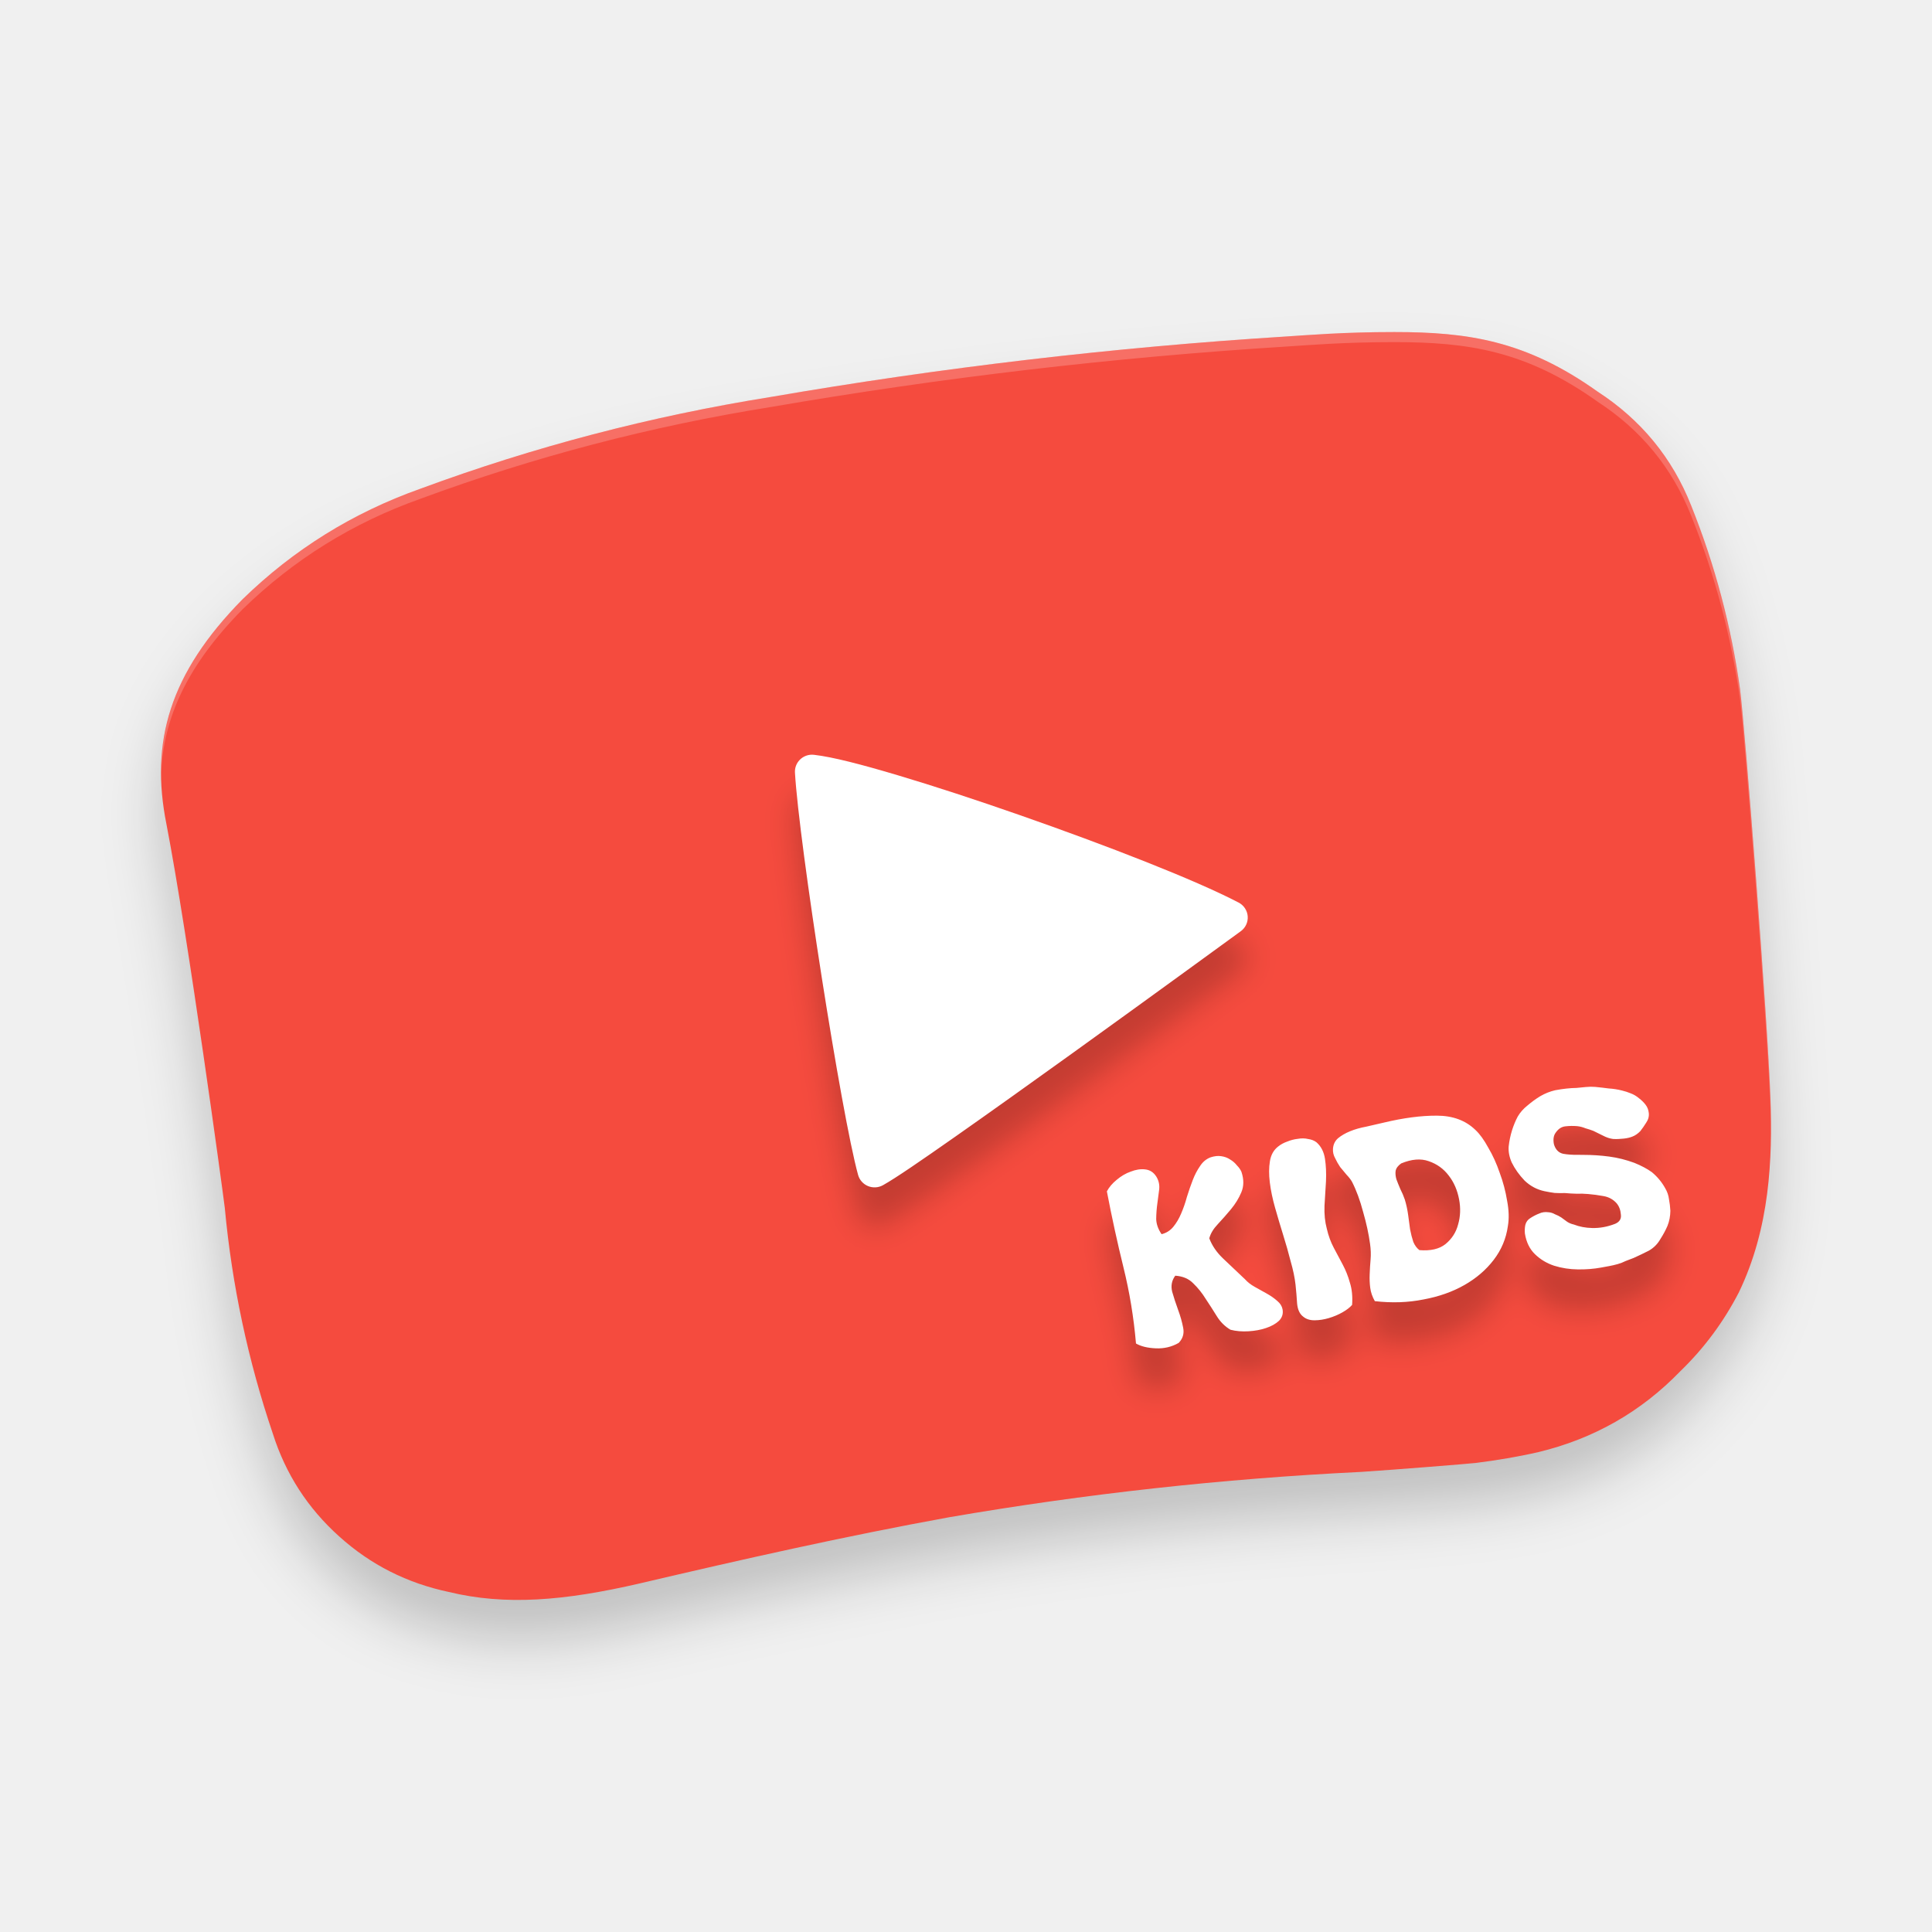
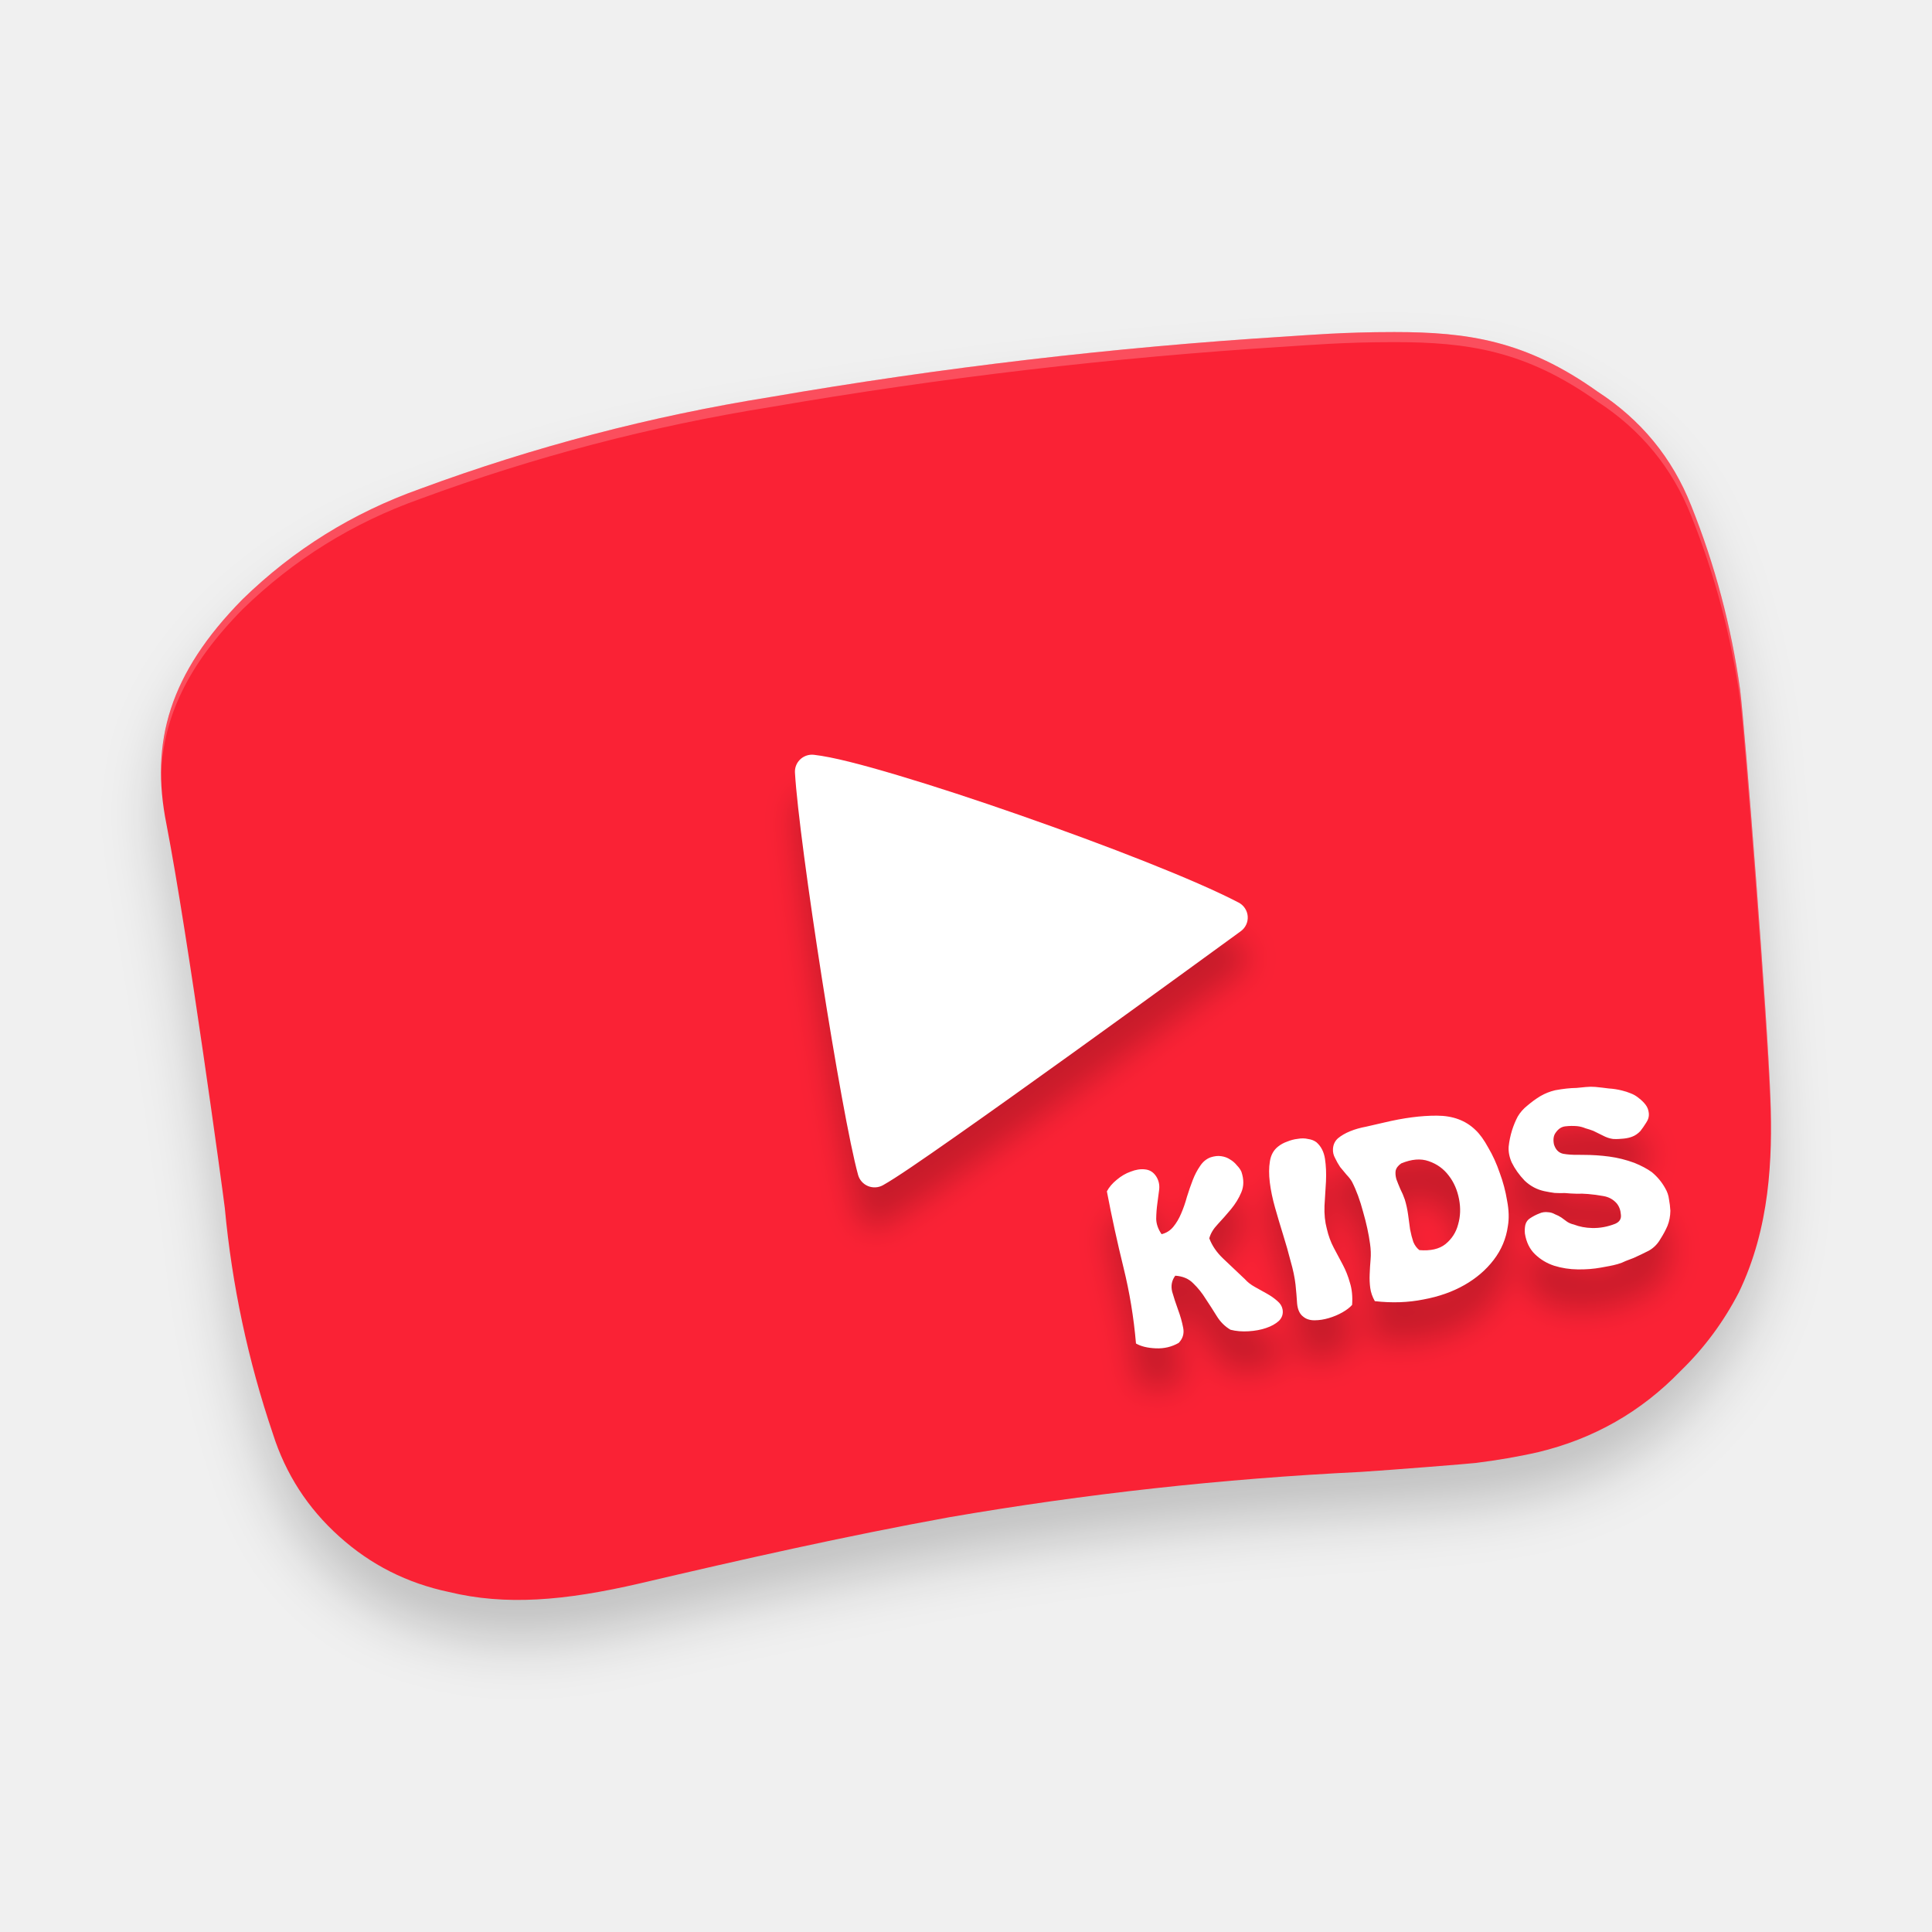
<svg xmlns="http://www.w3.org/2000/svg" version="1.1" id="svg34961" x="0px" y="0px" viewBox="0 0 192 192" xml:space="preserve" width="192" height="192">
  <defs id="defs16">
    <filter style="color-interpolation-filters:sRGB" id="filter908" x="-0.043" width="1.086" y="-0.054" height="1.109">
      <feGaussianBlur stdDeviation="2.86" id="feGaussianBlur910" />
    </filter>
    <filter style="color-interpolation-filters:sRGB" id="filter919" x="-0.04" width="1.081" y="-0.059" height="1.119">
      <feGaussianBlur stdDeviation="1.46" id="feGaussianBlur921" />
    </filter>
  </defs>
  <style type="text/css" id="style2">
	.st0{fill:#282828;}
	.st1{fill:#FF0000;}
	.st2{fill:#FFFFFF;}
	.st3{fill:#FF8983;}
</style>
  <path id="path906" d="m 138.566,37 c -5.104,0 -8.574,0.305 -10.841,0.447 -17.149,1.076 -34.196,3.085 -51.141,6.007 -11.923,1.908 -23.539,4.952 -34.849,9.132 -6.676,2.374 -12.556,6.027 -17.619,10.958 -7.288,7.387 -9.207,14.205 -7.574,22.363 2.144,11.08 5.635,36.731 5.798,38.131 0.715,7.671 2.307,15.159 4.777,22.444 1.266,3.998 3.471,7.407 6.594,10.208 3.124,2.821 6.758,4.647 10.902,5.52 5.614,1.36 11.433,0.893 18.966,-0.852 10.208,-2.395 20.375,-4.688 30.746,-6.575 13.556,-2.334 27.193,-3.835 40.913,-4.505 3.144,-0.203 10.779,-0.812 11.433,-0.893 2.082,-0.264 4.164,-0.609 6.206,-1.076 5.492,-1.319 10.208,-3.998 14.128,-8.056 2.368,-2.293 4.287,-4.891 5.798,-7.813 3.103,-6.433 3.348,-13.312 3.144,-19.218 -0.265,-7.732 -2.552,-37.137 -3.021,-40.709 -0.878,-6.271 -2.491,-12.359 -4.859,-18.264 -1.878,-4.749 -4.981,-8.523 -9.289,-11.323 C 151.632,37.832 145.854,37 138.566,37 Z" style="opacity:0.2;fill:#000000;fill-opacity:1;stroke-width:0.204;filter:url(#filter908)" />
-   <path id="path860" d="m 138.566,33 c -5.104,0 -8.574,0.305 -10.841,0.447 -17.149,1.076 -34.196,3.085 -51.141,6.007 -11.923,1.908 -23.539,4.952 -34.849,9.132 -6.676,2.374 -12.556,6.027 -17.619,10.958 -7.288,7.387 -9.207,14.205 -7.574,22.363 2.144,11.08 5.635,36.731 5.798,38.131 0.715,7.671 2.307,15.159 4.777,22.444 1.266,3.998 3.471,7.407 6.594,10.208 3.124,2.821 6.758,4.647 10.902,5.52 5.614,1.36 11.433,0.893 18.966,-0.852 10.208,-2.395 20.375,-4.688 30.746,-6.575 13.556,-2.334 27.193,-3.835 40.913,-4.505 3.144,-0.203 10.779,-0.812 11.433,-0.893 2.082,-0.264 4.164,-0.609 6.206,-1.076 5.492,-1.319 10.208,-3.998 14.128,-8.056 2.368,-2.293 4.287,-4.891 5.798,-7.813 3.103,-6.433 3.348,-13.312 3.144,-19.218 -0.265,-7.732 -2.552,-37.137 -3.021,-40.709 -0.878,-6.271 -2.491,-12.359 -4.859,-18.264 -1.878,-4.749 -4.981,-8.523 -9.289,-11.323 -7.145,-5.094 -12.923,-5.926 -20.211,-5.926 z" style="fill:#f54b3e;fill-opacity:1;stroke-width:0.204" />
+   <path id="path860" d="m 138.566,33 c -5.104,0 -8.574,0.305 -10.841,0.447 -17.149,1.076 -34.196,3.085 -51.141,6.007 -11.923,1.908 -23.539,4.952 -34.849,9.132 -6.676,2.374 -12.556,6.027 -17.619,10.958 -7.288,7.387 -9.207,14.205 -7.574,22.363 2.144,11.08 5.635,36.731 5.798,38.131 0.715,7.671 2.307,15.159 4.777,22.444 1.266,3.998 3.471,7.407 6.594,10.208 3.124,2.821 6.758,4.647 10.902,5.52 5.614,1.36 11.433,0.893 18.966,-0.852 10.208,-2.395 20.375,-4.688 30.746,-6.575 13.556,-2.334 27.193,-3.835 40.913,-4.505 3.144,-0.203 10.779,-0.812 11.433,-0.893 2.082,-0.264 4.164,-0.609 6.206,-1.076 5.492,-1.319 10.208,-3.998 14.128,-8.056 2.368,-2.293 4.287,-4.891 5.798,-7.813 3.103,-6.433 3.348,-13.312 3.144,-19.218 -0.265,-7.732 -2.552,-37.137 -3.021,-40.709 -0.878,-6.271 -2.491,-12.359 -4.859,-18.264 -1.878,-4.749 -4.981,-8.523 -9.289,-11.323 -7.145,-5.094 -12.923,-5.926 -20.211,-5.926 z" style="fill:#fa2235;fill-opacity:1;stroke-width:0.204" />
  <path id="path917" style="color:#000000;font-style:normal;font-variant:normal;font-weight:normal;font-stretch:normal;font-size:medium;line-height:normal;font-family:sans-serif;font-variant-ligatures:normal;font-variant-position:normal;font-variant-caps:normal;font-variant-numeric:normal;font-variant-alternates:normal;font-variant-east-asian:normal;font-feature-settings:normal;font-variation-settings:normal;text-indent:0;text-align:start;text-decoration:none;text-decoration-line:none;text-decoration-style:solid;text-decoration-color:#000000;letter-spacing:normal;word-spacing:normal;text-transform:none;writing-mode:lr-tb;direction:ltr;text-orientation:mixed;dominant-baseline:auto;baseline-shift:baseline;text-anchor:start;white-space:normal;shape-padding:0;shape-margin:0;inline-size:0;clip-rule:nonzero;display:inline;overflow:visible;visibility:visible;isolation:auto;mix-blend-mode:normal;color-interpolation:sRGB;color-interpolation-filters:linearRGB;solid-color:#000000;solid-opacity:1;vector-effect:none;fill:#000000;fill-opacity:1;fill-rule:nonzero;stroke:none;stroke-width:0.188;stroke-linecap:round;stroke-linejoin:round;stroke-miterlimit:4;stroke-dasharray:none;stroke-dashoffset:0;stroke-opacity:1;color-rendering:auto;image-rendering:auto;shape-rendering:auto;text-rendering:auto;enable-background:accumulate;stop-color:#000000;opacity:0.2;filter:url(#filter919)" d="m 80.705,79 a 1.7,1.684 0 0 0 -1.703,1.779 c 0.405,7.032 4.614,33.966 6.273,39.98 A 1.7,1.684 0 0 0 87.75,121.783 c 1.255,-0.699 3.771,-2.431 7.162,-4.809 3.391,-2.377 7.539,-5.339 11.609,-8.268 8.142,-5.857 15.997,-11.591 16.783,-12.162 a 1.7,1.684 0 0 0 -0.211,-2.848 c -4.324,-2.26 -13.1,-5.671 -21.723,-8.684 -4.311,-1.506 -8.563,-2.901 -12.156,-3.971 -3.593,-1.07 -6.45,-1.816 -8.318,-2.031 a 1.7,1.684 0 0 0 -0.191,-0.012 z M 158.533,112.016 c -0.305,-0.024 -0.618,-0.021 -0.939,0.012 -0.295,0.028 -0.603,0.058 -0.924,0.09 -0.626,0.008 -1.333,0.085 -2.123,0.23 -0.522,0.123 -1.017,0.321 -1.482,0.594 -0.44,0.268 -0.857,0.573 -1.256,0.914 -0.403,0.315 -0.73,0.683 -0.977,1.104 -0.221,0.415 -0.407,0.865 -0.561,1.348 -0.169,0.54 -0.283,1.081 -0.342,1.627 -0.038,0.515 0.062,1.045 0.303,1.59 0.313,0.638 0.742,1.242 1.287,1.811 0.566,0.538 1.22,0.885 1.959,1.043 0.341,0.071 0.68,0.131 1.016,0.176 0.331,0.019 0.671,0.023 1.023,0.012 0.389,0.035 0.777,0.057 1.16,0.066 0.379,-0.016 0.762,-0.006 1.15,0.029 0.499,0.042 1.003,0.11 1.512,0.203 0.535,0.089 0.975,0.33 1.322,0.721 0.249,0.302 0.389,0.678 0.42,1.127 0.053,0.418 -0.134,0.72 -0.562,0.906 -0.761,0.301 -1.524,0.441 -2.291,0.422 -0.657,-0.013 -1.266,-0.13 -1.826,-0.348 -0.257,-0.06 -0.478,-0.151 -0.666,-0.277 l -0.57,-0.418 c -0.188,-0.126 -0.399,-0.234 -0.635,-0.324 -0.214,-0.121 -0.432,-0.188 -0.652,-0.201 -0.336,-0.045 -0.641,-0.002 -0.916,0.129 -0.28,0.105 -0.566,0.252 -0.857,0.439 -0.27,0.157 -0.444,0.389 -0.521,0.697 -0.056,0.278 -0.069,0.562 -0.041,0.852 0.137,0.858 0.473,1.544 1.008,2.061 0.535,0.517 1.167,0.896 1.895,1.137 0.754,0.236 1.541,0.358 2.361,0.367 0.82,0.01 1.586,-0.051 2.297,-0.182 0.29,-0.053 0.567,-0.104 0.83,-0.152 0.263,-0.049 0.537,-0.112 0.822,-0.191 0.285,-0.079 0.55,-0.183 0.799,-0.309 0.254,-0.1 0.521,-0.202 0.801,-0.307 0.502,-0.226 1.001,-0.467 1.498,-0.719 0.492,-0.278 0.881,-0.67 1.166,-1.178 0.273,-0.425 0.504,-0.855 0.693,-1.291 0.184,-0.462 0.28,-0.962 0.287,-1.498 -0.021,-0.397 -0.068,-0.777 -0.137,-1.139 -0.048,-0.393 -0.172,-0.758 -0.373,-1.096 -0.334,-0.607 -0.776,-1.141 -1.328,-1.602 -0.474,-0.341 -1.052,-0.648 -1.732,-0.924 -0.822,-0.304 -1.651,-0.512 -2.49,-0.625 -0.84,-0.113 -1.696,-0.17 -2.568,-0.17 l -0.615,-0.008 c -0.489,0.01 -0.959,-0.024 -1.41,-0.102 -0.456,-0.103 -0.763,-0.42 -0.92,-0.953 -0.094,-0.491 -0.031,-0.879 0.188,-1.16 0.257,-0.368 0.572,-0.573 0.945,-0.615 0.4,-0.047 0.795,-0.053 1.184,-0.018 0.278,0.029 0.552,0.1 0.818,0.211 0.288,0.081 0.55,0.167 0.785,0.258 l 0.947,0.467 c 0.334,0.179 0.67,0.293 1.006,0.338 0.331,0.019 0.683,0.007 1.057,-0.035 0.321,-0.032 0.61,-0.099 0.863,-0.199 0.28,-0.105 0.545,-0.287 0.795,-0.547 0.198,-0.25 0.389,-0.526 0.576,-0.828 0.214,-0.307 0.304,-0.632 0.266,-0.973 -0.033,-0.315 -0.141,-0.59 -0.322,-0.824 -0.181,-0.234 -0.399,-0.449 -0.654,-0.643 -0.26,-0.22 -0.537,-0.382 -0.83,-0.488 -0.267,-0.111 -0.557,-0.205 -0.871,-0.281 -0.43,-0.108 -0.865,-0.175 -1.307,-0.201 -0.42,-0.057 -0.865,-0.107 -1.338,-0.154 z m -15.734,2.857 c -1.556,-0.008 -3.312,0.22 -5.268,0.688 -0.575,0.133 -1.163,0.269 -1.764,0.406 -0.58,0.107 -1.109,0.258 -1.59,0.453 -0.481,0.196 -0.886,0.43 -1.215,0.705 -0.303,0.27 -0.468,0.622 -0.494,1.055 -0.02,0.325 0.052,0.631 0.217,0.922 0.138,0.296 0.303,0.587 0.494,0.873 0.212,0.255 0.424,0.51 0.637,0.766 0.239,0.25 0.421,0.485 0.545,0.703 0.436,0.856 0.804,1.857 1.105,3.006 0.323,1.118 0.552,2.172 0.688,3.164 0.077,0.548 0.096,1.067 0.053,1.557 -0.043,0.489 -0.073,0.976 -0.09,1.461 -0.021,0.459 -0.003,0.911 0.055,1.355 0.058,0.444 0.21,0.884 0.457,1.32 1.701,0.195 3.313,0.139 4.836,-0.168 1.528,-0.281 2.882,-0.759 4.062,-1.432 1.18,-0.672 2.152,-1.505 2.916,-2.502 0.764,-0.997 1.234,-2.114 1.406,-3.35 0.13,-0.746 0.106,-1.585 -0.072,-2.516 -0.157,-0.961 -0.404,-1.892 -0.74,-2.793 -0.31,-0.906 -0.686,-1.735 -1.129,-2.482 -0.422,-0.779 -0.848,-1.367 -1.279,-1.77 -0.972,-0.945 -2.248,-1.419 -3.83,-1.422 z m -13.303,2.258 c -0.171,-0.002 -0.347,0.013 -0.531,0.047 -0.347,0.037 -0.699,0.13 -1.053,0.275 -0.333,0.115 -0.629,0.276 -0.889,0.484 -0.451,0.351 -0.725,0.843 -0.822,1.477 -0.102,0.607 -0.105,1.303 -0.01,2.088 0.096,0.785 0.269,1.624 0.521,2.514 0.252,0.89 0.519,1.79 0.803,2.701 0.278,0.885 0.527,1.762 0.748,2.631 0.242,0.838 0.404,1.611 0.484,2.318 0.066,0.63 0.119,1.264 0.158,1.898 0.061,0.604 0.266,1.034 0.615,1.291 0.291,0.24 0.668,0.358 1.131,0.354 0.463,-0.005 0.926,-0.076 1.391,-0.215 0.491,-0.144 0.945,-0.335 1.363,-0.572 0.418,-0.238 0.739,-0.485 0.963,-0.74 h 0.002 c 0.058,-0.84 -0.016,-1.575 -0.219,-2.207 -0.176,-0.636 -0.413,-1.234 -0.711,-1.795 l -0.895,-1.682 c -0.298,-0.561 -0.528,-1.188 -0.688,-1.881 -0.186,-0.688 -0.264,-1.45 -0.232,-2.285 0.058,-0.84 0.107,-1.652 0.148,-2.436 0.036,-0.809 0.003,-1.552 -0.1,-2.229 -0.107,-0.703 -0.39,-1.253 -0.848,-1.65 -0.224,-0.173 -0.504,-0.281 -0.84,-0.326 -0.157,-0.038 -0.321,-0.059 -0.492,-0.06 z m -8.631,1.76 c -0.174,0.019 -0.358,0.059 -0.551,0.121 -0.433,0.16 -0.785,0.452 -1.059,0.877 -0.278,0.399 -0.518,0.858 -0.719,1.377 -0.201,0.519 -0.394,1.076 -0.58,1.672 -0.16,0.591 -0.353,1.148 -0.58,1.672 -0.206,0.493 -0.464,0.929 -0.773,1.307 -0.309,0.378 -0.699,0.623 -1.168,0.736 -0.341,-0.499 -0.518,-1 -0.533,-1.506 0.007,-0.536 0.044,-1.053 0.113,-1.547 0.069,-0.494 0.131,-0.961 0.184,-1.398 0.048,-0.464 -0.048,-0.887 -0.285,-1.271 -0.273,-0.431 -0.647,-0.67 -1.119,-0.717 -0.446,-0.052 -0.923,0.022 -1.43,0.223 -0.486,0.17 -0.95,0.442 -1.396,0.818 -0.425,0.346 -0.748,0.727 -0.969,1.143 0.494,2.585 1.044,5.106 1.65,7.562 0.606,2.457 1.021,4.975 1.242,7.557 0.491,0.284 1.148,0.445 1.973,0.48 0.825,0.035 1.581,-0.145 2.27,-0.539 0.41,-0.423 0.56,-0.92 0.451,-1.488 -0.114,-0.594 -0.282,-1.192 -0.506,-1.793 -0.229,-0.627 -0.427,-1.232 -0.594,-1.816 -0.14,-0.59 -0.037,-1.117 0.311,-1.582 0.746,0.05 1.34,0.302 1.781,0.756 0.468,0.449 0.881,0.96 1.236,1.537 0.382,0.572 0.75,1.146 1.105,1.723 0.356,0.577 0.81,1.029 1.363,1.355 0.545,0.14 1.142,0.191 1.789,0.152 0.647,-0.039 1.226,-0.146 1.738,-0.32 0.538,-0.179 0.969,-0.42 1.293,-0.721 0.319,-0.326 0.438,-0.709 0.354,-1.148 -0.059,-0.31 -0.234,-0.586 -0.525,-0.826 -0.296,-0.267 -0.644,-0.509 -1.041,-0.73 -0.397,-0.221 -0.793,-0.443 -1.189,-0.664 -0.397,-0.221 -0.717,-0.47 -0.961,-0.746 -0.832,-0.783 -1.565,-1.478 -2.199,-2.084 -0.634,-0.606 -1.088,-1.271 -1.363,-1.996 0.127,-0.478 0.407,-0.944 0.838,-1.398 0.453,-0.485 0.889,-0.981 1.311,-1.486 0.443,-0.536 0.786,-1.094 1.029,-1.674 0.265,-0.611 0.271,-1.295 0.018,-2.051 -0.097,-0.223 -0.247,-0.435 -0.449,-0.639 -0.181,-0.234 -0.411,-0.433 -0.688,-0.596 -0.25,-0.168 -0.543,-0.275 -0.879,-0.32 -0.155,-0.025 -0.318,-0.028 -0.492,-0.01 z m 19.844,0.35 c 0.456,-0.037 0.882,0.015 1.277,0.156 0.817,0.278 1.482,0.758 1.994,1.439 0.507,0.656 0.847,1.435 1.02,2.34 0.168,0.879 0.137,1.714 -0.094,2.506 -0.204,0.787 -0.625,1.44 -1.262,1.959 -0.616,0.488 -1.478,0.686 -2.586,0.596 -0.255,-0.194 -0.455,-0.465 -0.604,-0.812 -0.127,-0.378 -0.235,-0.798 -0.324,-1.264 -0.063,-0.47 -0.128,-0.953 -0.195,-1.449 -0.072,-0.522 -0.182,-1.024 -0.328,-1.506 -0.122,-0.352 -0.271,-0.699 -0.445,-1.041 -0.148,-0.347 -0.279,-0.67 -0.391,-0.971 -0.086,-0.305 -0.111,-0.583 -0.076,-0.83 0.056,-0.278 0.24,-0.526 0.553,-0.744 0.518,-0.216 1.004,-0.342 1.461,-0.379 z" />
  <path id="path879" style="color:#000000;font-style:normal;font-variant:normal;font-weight:normal;font-stretch:normal;font-size:medium;line-height:normal;font-family:sans-serif;font-variant-ligatures:normal;font-variant-position:normal;font-variant-caps:normal;font-variant-numeric:normal;font-variant-alternates:normal;font-variant-east-asian:normal;font-feature-settings:normal;font-variation-settings:normal;text-indent:0;text-align:start;text-decoration:none;text-decoration-line:none;text-decoration-style:solid;text-decoration-color:#000000;letter-spacing:normal;word-spacing:normal;text-transform:none;writing-mode:lr-tb;direction:ltr;text-orientation:mixed;dominant-baseline:auto;baseline-shift:baseline;text-anchor:start;white-space:normal;shape-padding:0;shape-margin:0;inline-size:0;clip-rule:nonzero;display:inline;overflow:visible;visibility:visible;isolation:auto;mix-blend-mode:normal;color-interpolation:sRGB;color-interpolation-filters:linearRGB;solid-color:#000000;solid-opacity:1;vector-effect:none;fill:#ffffff;fill-opacity:1;fill-rule:nonzero;stroke:none;stroke-width:0.188;stroke-linecap:round;stroke-linejoin:round;stroke-miterlimit:4;stroke-dasharray:none;stroke-dashoffset:0;stroke-opacity:1;color-rendering:auto;image-rendering:auto;shape-rendering:auto;text-rendering:auto;enable-background:accumulate;stop-color:#000000" d="M 80.705 75 A 1.7 1.684 0 0 0 79.002 76.779 C 79.406 83.811 83.615 110.745 85.275 116.76 A 1.7 1.684 0 0 0 87.75 117.783 C 89.005 117.084 91.521 115.352 94.912 112.975 C 98.303 110.597 102.451 107.635 106.521 104.707 C 114.663 98.85 122.518 93.116 123.305 92.545 A 1.7 1.684 0 0 0 123.094 89.697 C 118.77 87.437 109.993 84.026 101.371 81.014 C 97.06 79.507 92.808 78.113 89.215 77.043 C 85.622 75.973 82.765 75.227 80.896 75.012 A 1.7 1.684 0 0 0 80.705 75 z M 158.533 108.016 C 158.229 107.991 157.915 107.995 157.594 108.027 C 157.299 108.055 156.991 108.085 156.67 108.117 C 156.044 108.125 155.337 108.202 154.547 108.348 C 154.025 108.471 153.53 108.668 153.064 108.941 C 152.625 109.21 152.207 109.515 151.809 109.855 C 151.405 110.171 151.079 110.539 150.832 110.959 C 150.611 111.374 150.425 111.824 150.271 112.307 C 150.102 112.846 149.989 113.388 149.93 113.934 C 149.892 114.449 149.992 114.979 150.232 115.523 C 150.545 116.161 150.974 116.765 151.52 117.334 C 152.086 117.872 152.739 118.219 153.479 118.377 C 153.819 118.448 154.158 118.508 154.494 118.553 C 154.825 118.572 155.165 118.576 155.518 118.564 C 155.906 118.6 156.294 118.621 156.678 118.631 C 157.056 118.615 157.44 118.625 157.828 118.66 C 158.327 118.702 158.831 118.77 159.34 118.863 C 159.875 118.952 160.315 119.193 160.662 119.584 C 160.911 119.886 161.051 120.262 161.082 120.711 C 161.135 121.129 160.948 121.431 160.52 121.617 C 159.759 121.918 158.996 122.058 158.229 122.039 C 157.572 122.026 156.962 121.909 156.402 121.691 C 156.145 121.632 155.924 121.54 155.736 121.414 L 155.166 120.996 C 154.978 120.87 154.767 120.762 154.531 120.672 C 154.317 120.551 154.1 120.484 153.879 120.471 C 153.543 120.426 153.238 120.469 152.963 120.6 C 152.683 120.705 152.397 120.852 152.105 121.039 C 151.835 121.196 151.661 121.428 151.584 121.736 C 151.528 122.014 151.515 122.299 151.543 122.588 C 151.68 123.446 152.016 124.132 152.551 124.648 C 153.086 125.165 153.718 125.545 154.445 125.785 C 155.199 126.021 155.987 126.143 156.807 126.152 C 157.627 126.162 158.392 126.102 159.104 125.971 C 159.393 125.917 159.67 125.867 159.934 125.818 C 160.197 125.77 160.471 125.706 160.756 125.627 C 161.041 125.548 161.306 125.444 161.555 125.318 C 161.808 125.218 162.076 125.117 162.355 125.012 C 162.858 124.785 163.356 124.545 163.854 124.293 C 164.346 124.015 164.735 123.623 165.02 123.115 C 165.293 122.69 165.524 122.26 165.713 121.824 C 165.897 121.362 165.993 120.862 166 120.326 C 165.979 119.929 165.932 119.549 165.863 119.188 C 165.815 118.795 165.691 118.429 165.49 118.092 C 165.156 117.484 164.714 116.951 164.162 116.49 C 163.688 116.149 163.11 115.843 162.43 115.566 C 161.608 115.263 160.779 115.054 159.939 114.941 C 159.1 114.828 158.244 114.771 157.371 114.771 L 156.756 114.764 C 156.267 114.773 155.797 114.74 155.346 114.662 C 154.89 114.559 154.582 114.242 154.426 113.709 C 154.332 113.218 154.394 112.83 154.613 112.549 C 154.87 112.18 155.185 111.976 155.559 111.934 C 155.959 111.887 156.354 111.881 156.742 111.916 C 157.02 111.945 157.294 112.016 157.561 112.127 C 157.849 112.208 158.11 112.294 158.346 112.385 L 159.293 112.852 C 159.627 113.031 159.963 113.144 160.299 113.189 C 160.63 113.209 160.982 113.196 161.355 113.154 C 161.677 113.122 161.965 113.055 162.219 112.955 C 162.499 112.85 162.763 112.668 163.014 112.408 C 163.211 112.158 163.402 111.882 163.59 111.58 C 163.804 111.273 163.893 110.948 163.855 110.607 C 163.822 110.292 163.714 110.017 163.533 109.783 C 163.352 109.549 163.134 109.334 162.879 109.141 C 162.619 108.921 162.342 108.759 162.049 108.652 C 161.782 108.541 161.492 108.447 161.178 108.371 C 160.748 108.263 160.312 108.196 159.871 108.17 C 159.451 108.113 159.006 108.062 158.533 108.016 z M 142.799 110.873 C 141.243 110.865 139.487 111.093 137.531 111.561 C 136.957 111.693 136.369 111.829 135.768 111.967 C 135.188 112.073 134.658 112.224 134.178 112.42 C 133.697 112.615 133.292 112.85 132.963 113.125 C 132.66 113.395 132.495 113.747 132.469 114.18 C 132.449 114.504 132.521 114.811 132.686 115.102 C 132.824 115.397 132.989 115.689 133.18 115.975 C 133.392 116.23 133.604 116.485 133.816 116.74 C 134.055 116.991 134.238 117.225 134.361 117.443 C 134.798 118.299 135.165 119.301 135.467 120.449 C 135.79 121.567 136.019 122.621 136.154 123.613 C 136.232 124.161 136.25 124.68 136.207 125.17 C 136.164 125.659 136.134 126.146 136.117 126.631 C 136.096 127.09 136.114 127.542 136.172 127.986 C 136.23 128.431 136.382 128.871 136.629 129.307 C 138.33 129.502 139.942 129.446 141.465 129.139 C 142.993 128.857 144.347 128.379 145.527 127.707 C 146.708 127.035 147.68 126.202 148.443 125.205 C 149.207 124.208 149.677 123.091 149.85 121.855 C 149.98 121.109 149.955 120.27 149.777 119.34 C 149.621 118.379 149.373 117.448 149.037 116.547 C 148.727 115.641 148.351 114.812 147.908 114.064 C 147.487 113.286 147.06 112.697 146.629 112.295 C 145.657 111.35 144.381 110.876 142.799 110.873 z M 129.496 113.131 C 129.325 113.129 129.149 113.144 128.965 113.178 C 128.617 113.215 128.266 113.308 127.912 113.453 C 127.58 113.568 127.284 113.729 127.023 113.938 C 126.572 114.288 126.298 114.781 126.201 115.414 C 126.099 116.021 126.096 116.717 126.191 117.502 C 126.287 118.287 126.461 119.126 126.713 120.016 C 126.965 120.906 127.232 121.806 127.516 122.717 C 127.794 123.602 128.043 124.479 128.264 125.348 C 128.506 126.186 128.667 126.958 128.748 127.666 C 128.814 128.296 128.867 128.93 128.906 129.564 C 128.967 130.169 129.172 130.599 129.521 130.855 C 129.813 131.096 130.19 131.214 130.652 131.209 C 131.115 131.204 131.579 131.133 132.043 130.994 C 132.534 130.85 132.988 130.659 133.406 130.422 C 133.824 130.184 134.145 129.937 134.369 129.682 L 134.371 129.682 C 134.429 128.842 134.355 128.106 134.152 127.475 C 133.976 126.838 133.739 126.24 133.441 125.68 L 132.547 123.998 C 132.249 123.438 132.019 122.81 131.859 122.117 C 131.673 121.429 131.596 120.667 131.627 119.832 C 131.684 118.992 131.734 118.18 131.775 117.396 C 131.811 116.587 131.778 115.845 131.676 115.168 C 131.569 114.465 131.286 113.915 130.828 113.518 C 130.604 113.345 130.324 113.237 129.988 113.191 C 129.831 113.153 129.667 113.133 129.496 113.131 z M 120.865 114.891 C 120.692 114.909 120.507 114.95 120.314 115.012 C 119.881 115.172 119.529 115.464 119.256 115.889 C 118.978 116.288 118.738 116.747 118.537 117.266 C 118.336 117.784 118.143 118.341 117.957 118.938 C 117.797 119.529 117.604 120.086 117.377 120.609 C 117.171 121.102 116.913 121.538 116.604 121.916 C 116.294 122.294 115.905 122.539 115.436 122.652 C 115.095 122.153 114.917 121.652 114.902 121.146 C 114.909 120.61 114.947 120.094 115.016 119.6 C 115.085 119.105 115.147 118.639 115.199 118.201 C 115.247 117.738 115.151 117.314 114.914 116.93 C 114.641 116.498 114.267 116.26 113.795 116.213 C 113.349 116.161 112.872 116.235 112.365 116.436 C 111.88 116.605 111.415 116.877 110.969 117.254 C 110.544 117.6 110.221 117.981 110 118.396 C 110.494 120.981 111.044 123.502 111.65 125.959 C 112.257 128.416 112.672 130.934 112.893 133.516 C 113.383 133.8 114.04 133.961 114.865 133.996 C 115.69 134.032 116.447 133.851 117.135 133.457 C 117.545 133.034 117.695 132.537 117.586 131.969 C 117.472 131.374 117.304 130.777 117.08 130.176 C 116.851 129.549 116.653 128.944 116.486 128.359 C 116.346 127.77 116.45 127.243 116.797 126.777 C 117.543 126.827 118.137 127.079 118.578 127.533 C 119.046 127.982 119.459 128.494 119.814 129.07 C 120.197 129.642 120.564 130.216 120.92 130.793 C 121.276 131.37 121.73 131.822 122.283 132.148 C 122.828 132.289 123.425 132.34 124.072 132.301 C 124.719 132.262 125.299 132.155 125.811 131.98 C 126.349 131.801 126.779 131.56 127.104 131.26 C 127.423 130.933 127.541 130.551 127.457 130.111 C 127.398 129.801 127.223 129.526 126.932 129.285 C 126.635 129.019 126.287 128.776 125.891 128.555 C 125.494 128.333 125.098 128.112 124.701 127.891 C 124.304 127.669 123.984 127.421 123.74 127.145 C 122.909 126.361 122.175 125.666 121.541 125.061 C 120.907 124.455 120.453 123.79 120.178 123.064 C 120.304 122.586 120.584 122.12 121.016 121.666 C 121.468 121.181 121.905 120.685 122.326 120.18 C 122.769 119.643 123.112 119.086 123.355 118.506 C 123.62 117.895 123.627 117.211 123.373 116.455 C 123.276 116.232 123.126 116.02 122.924 115.816 C 122.743 115.582 122.513 115.384 122.236 115.221 C 121.986 115.053 121.693 114.946 121.357 114.9 C 121.203 114.875 121.039 114.872 120.865 114.891 z M 140.709 115.24 C 141.165 115.203 141.591 115.255 141.986 115.396 C 142.803 115.674 143.468 116.154 143.98 116.836 C 144.488 117.492 144.827 118.271 145 119.176 C 145.168 120.055 145.137 120.89 144.906 121.682 C 144.702 122.468 144.282 123.122 143.645 123.641 C 143.029 124.129 142.167 124.327 141.059 124.236 C 140.803 124.043 140.603 123.771 140.455 123.424 C 140.328 123.046 140.22 122.625 140.131 122.16 C 140.068 121.69 140.003 121.207 139.936 120.711 C 139.863 120.189 139.754 119.686 139.607 119.205 C 139.486 118.853 139.337 118.507 139.162 118.164 C 139.014 117.817 138.883 117.494 138.771 117.193 C 138.686 116.888 138.661 116.61 138.695 116.363 C 138.751 116.085 138.935 115.837 139.248 115.619 C 139.766 115.403 140.253 115.277 140.709 115.24 z " />
  <path id="path912" style="fill:#ffffff;fill-opacity:1;stroke-width:0.204;opacity:0.2" d="M 138.566 33 C 133.463 33 129.991 33.305 127.725 33.447 C 110.576 34.523 93.529 36.531 76.584 39.453 C 64.661 41.361 53.046 44.406 41.736 48.586 C 35.06 50.96 29.18 54.612 24.117 59.543 C 18.334 65.404 15.941 70.911 16.012 77.01 C 16.204 71.304 18.651 66.083 24.117 60.543 C 29.18 55.612 35.06 51.96 41.736 49.586 C 53.046 45.406 64.661 42.361 76.584 40.453 C 93.529 37.531 110.576 35.523 127.725 34.447 C 129.991 34.305 133.463 34 138.566 34 C 145.855 34 151.632 34.832 158.777 39.926 C 163.085 42.726 166.188 46.501 168.066 51.25 C 170.435 57.155 172.048 63.243 172.926 69.514 C 173.395 73.085 175.682 102.491 175.947 110.223 C 175.97 110.872 175.984 111.536 175.992 112.207 C 175.993 111.192 175.981 110.191 175.947 109.223 C 175.682 101.491 173.395 72.085 172.926 68.514 C 172.048 62.243 170.435 56.155 168.066 50.25 C 166.188 45.501 163.085 41.726 158.777 38.926 C 151.632 33.832 145.855 33 138.566 33 z " />
</svg>
